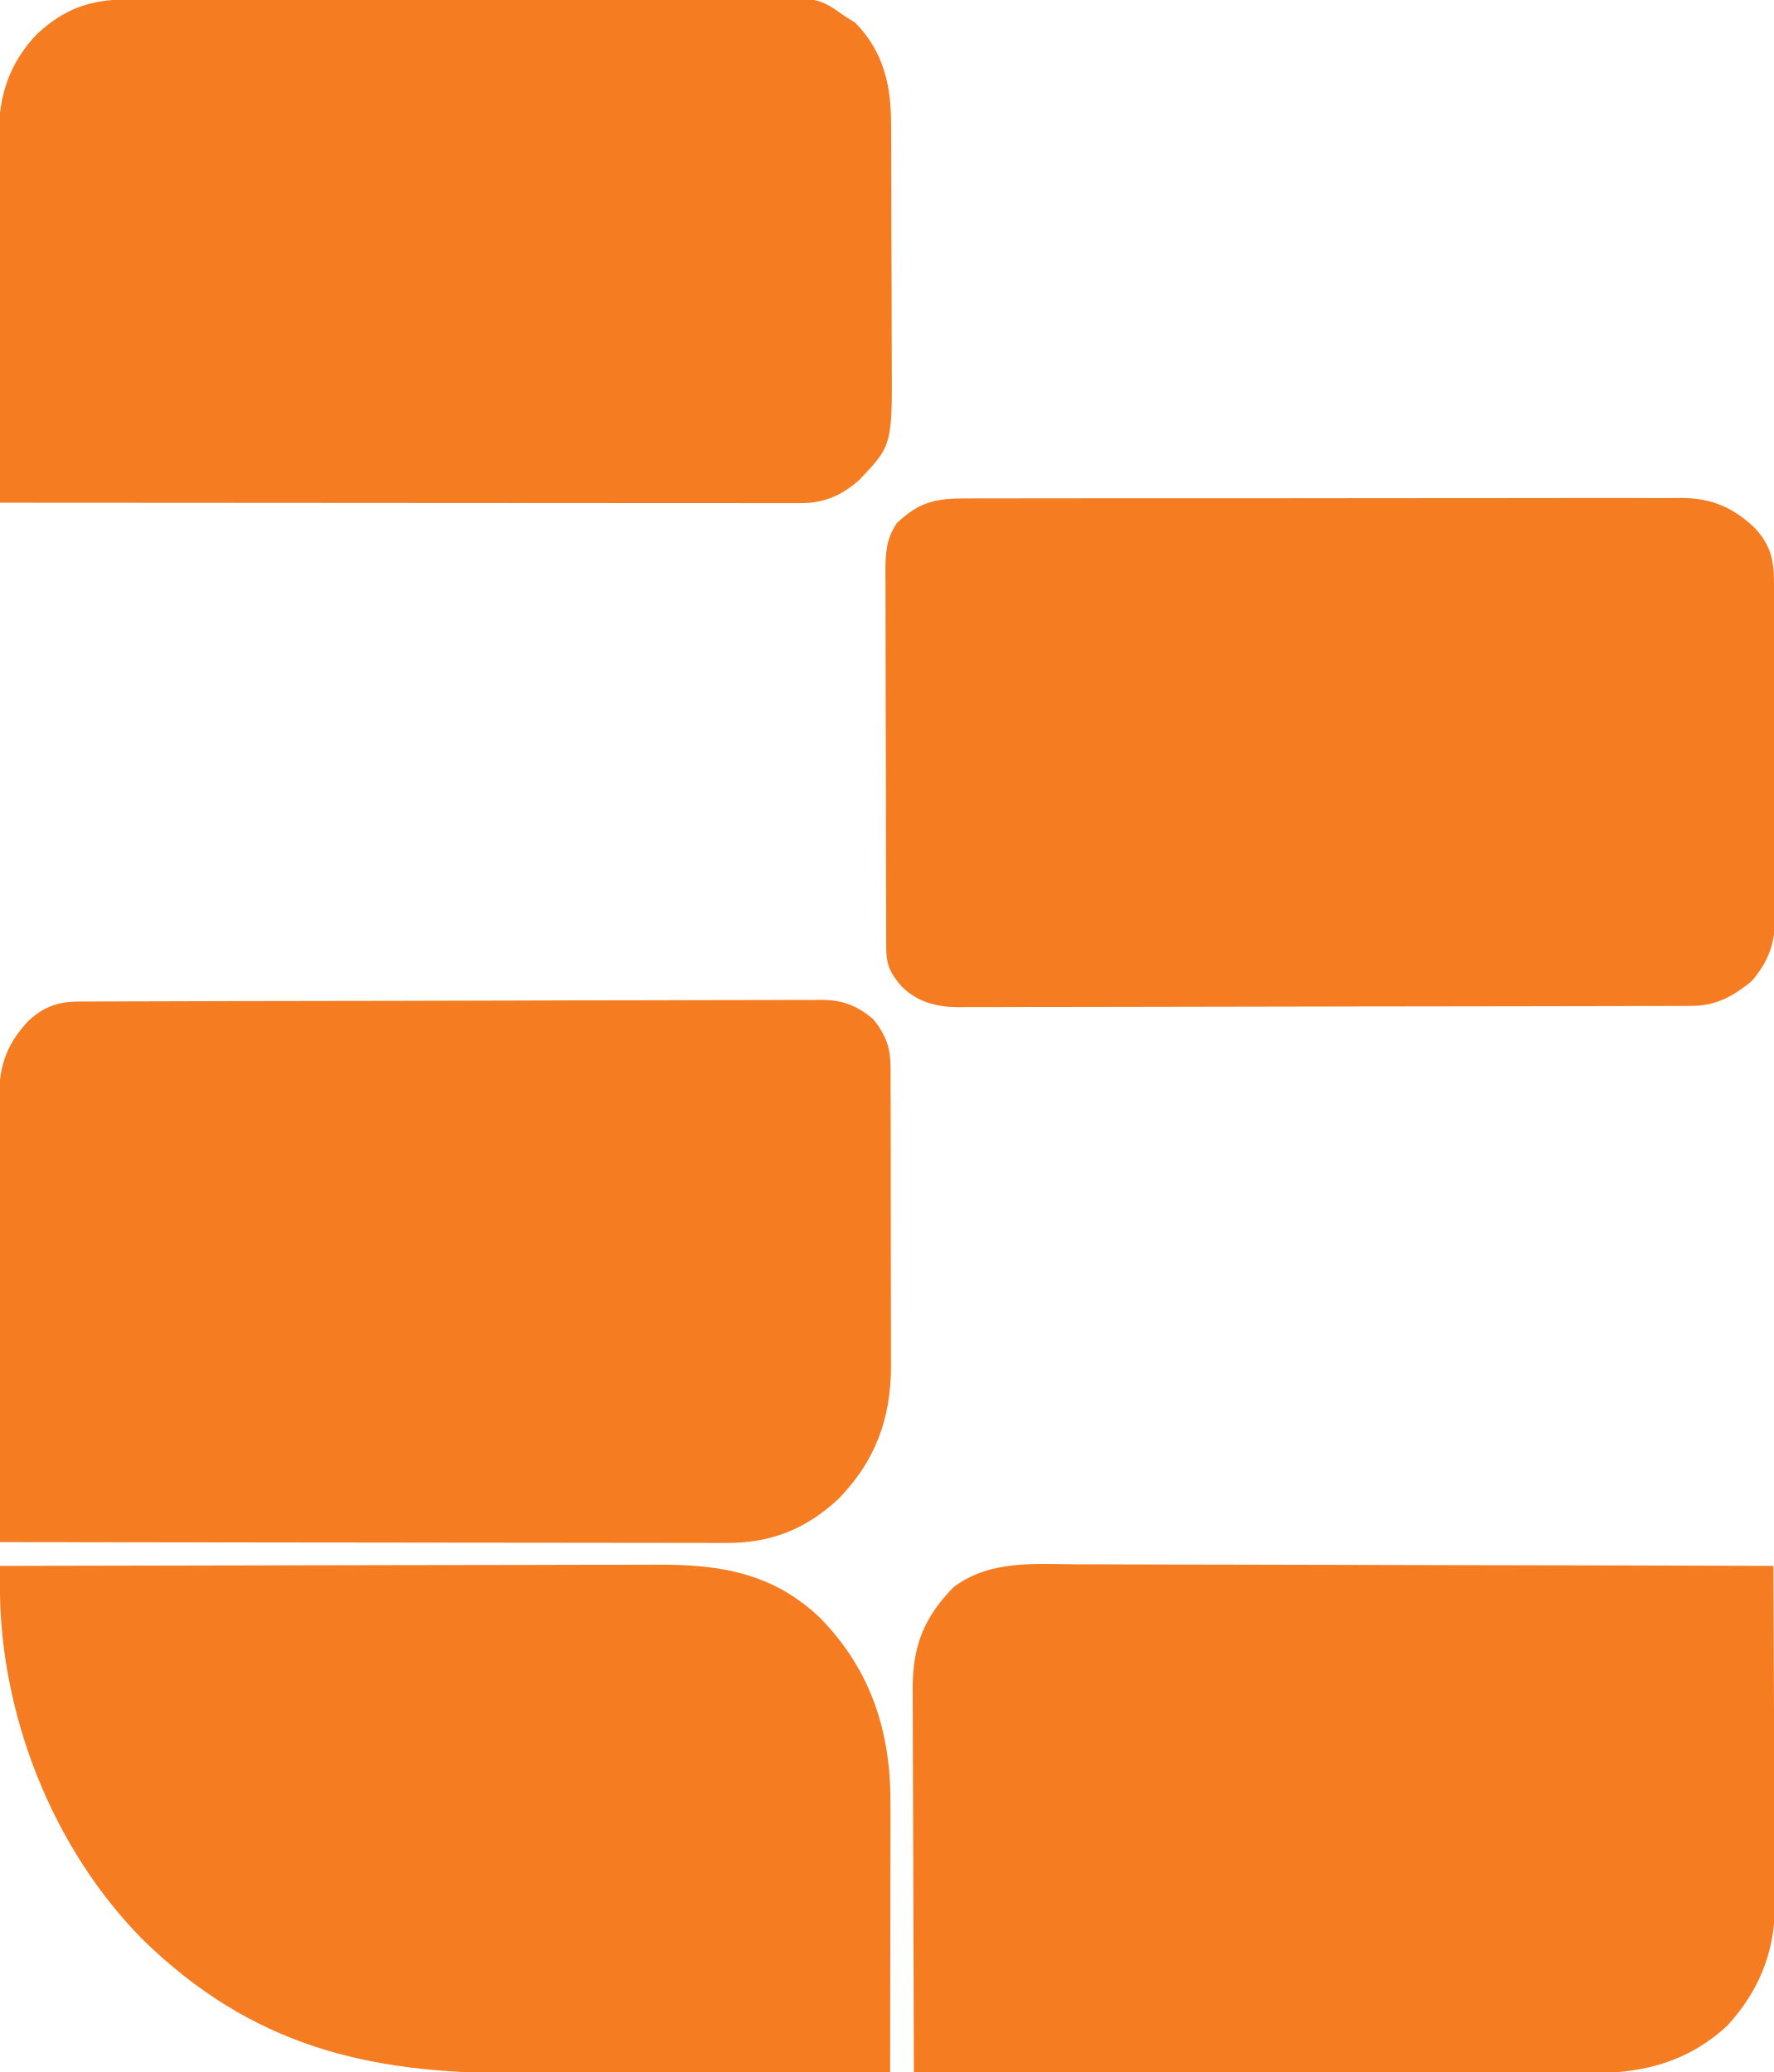
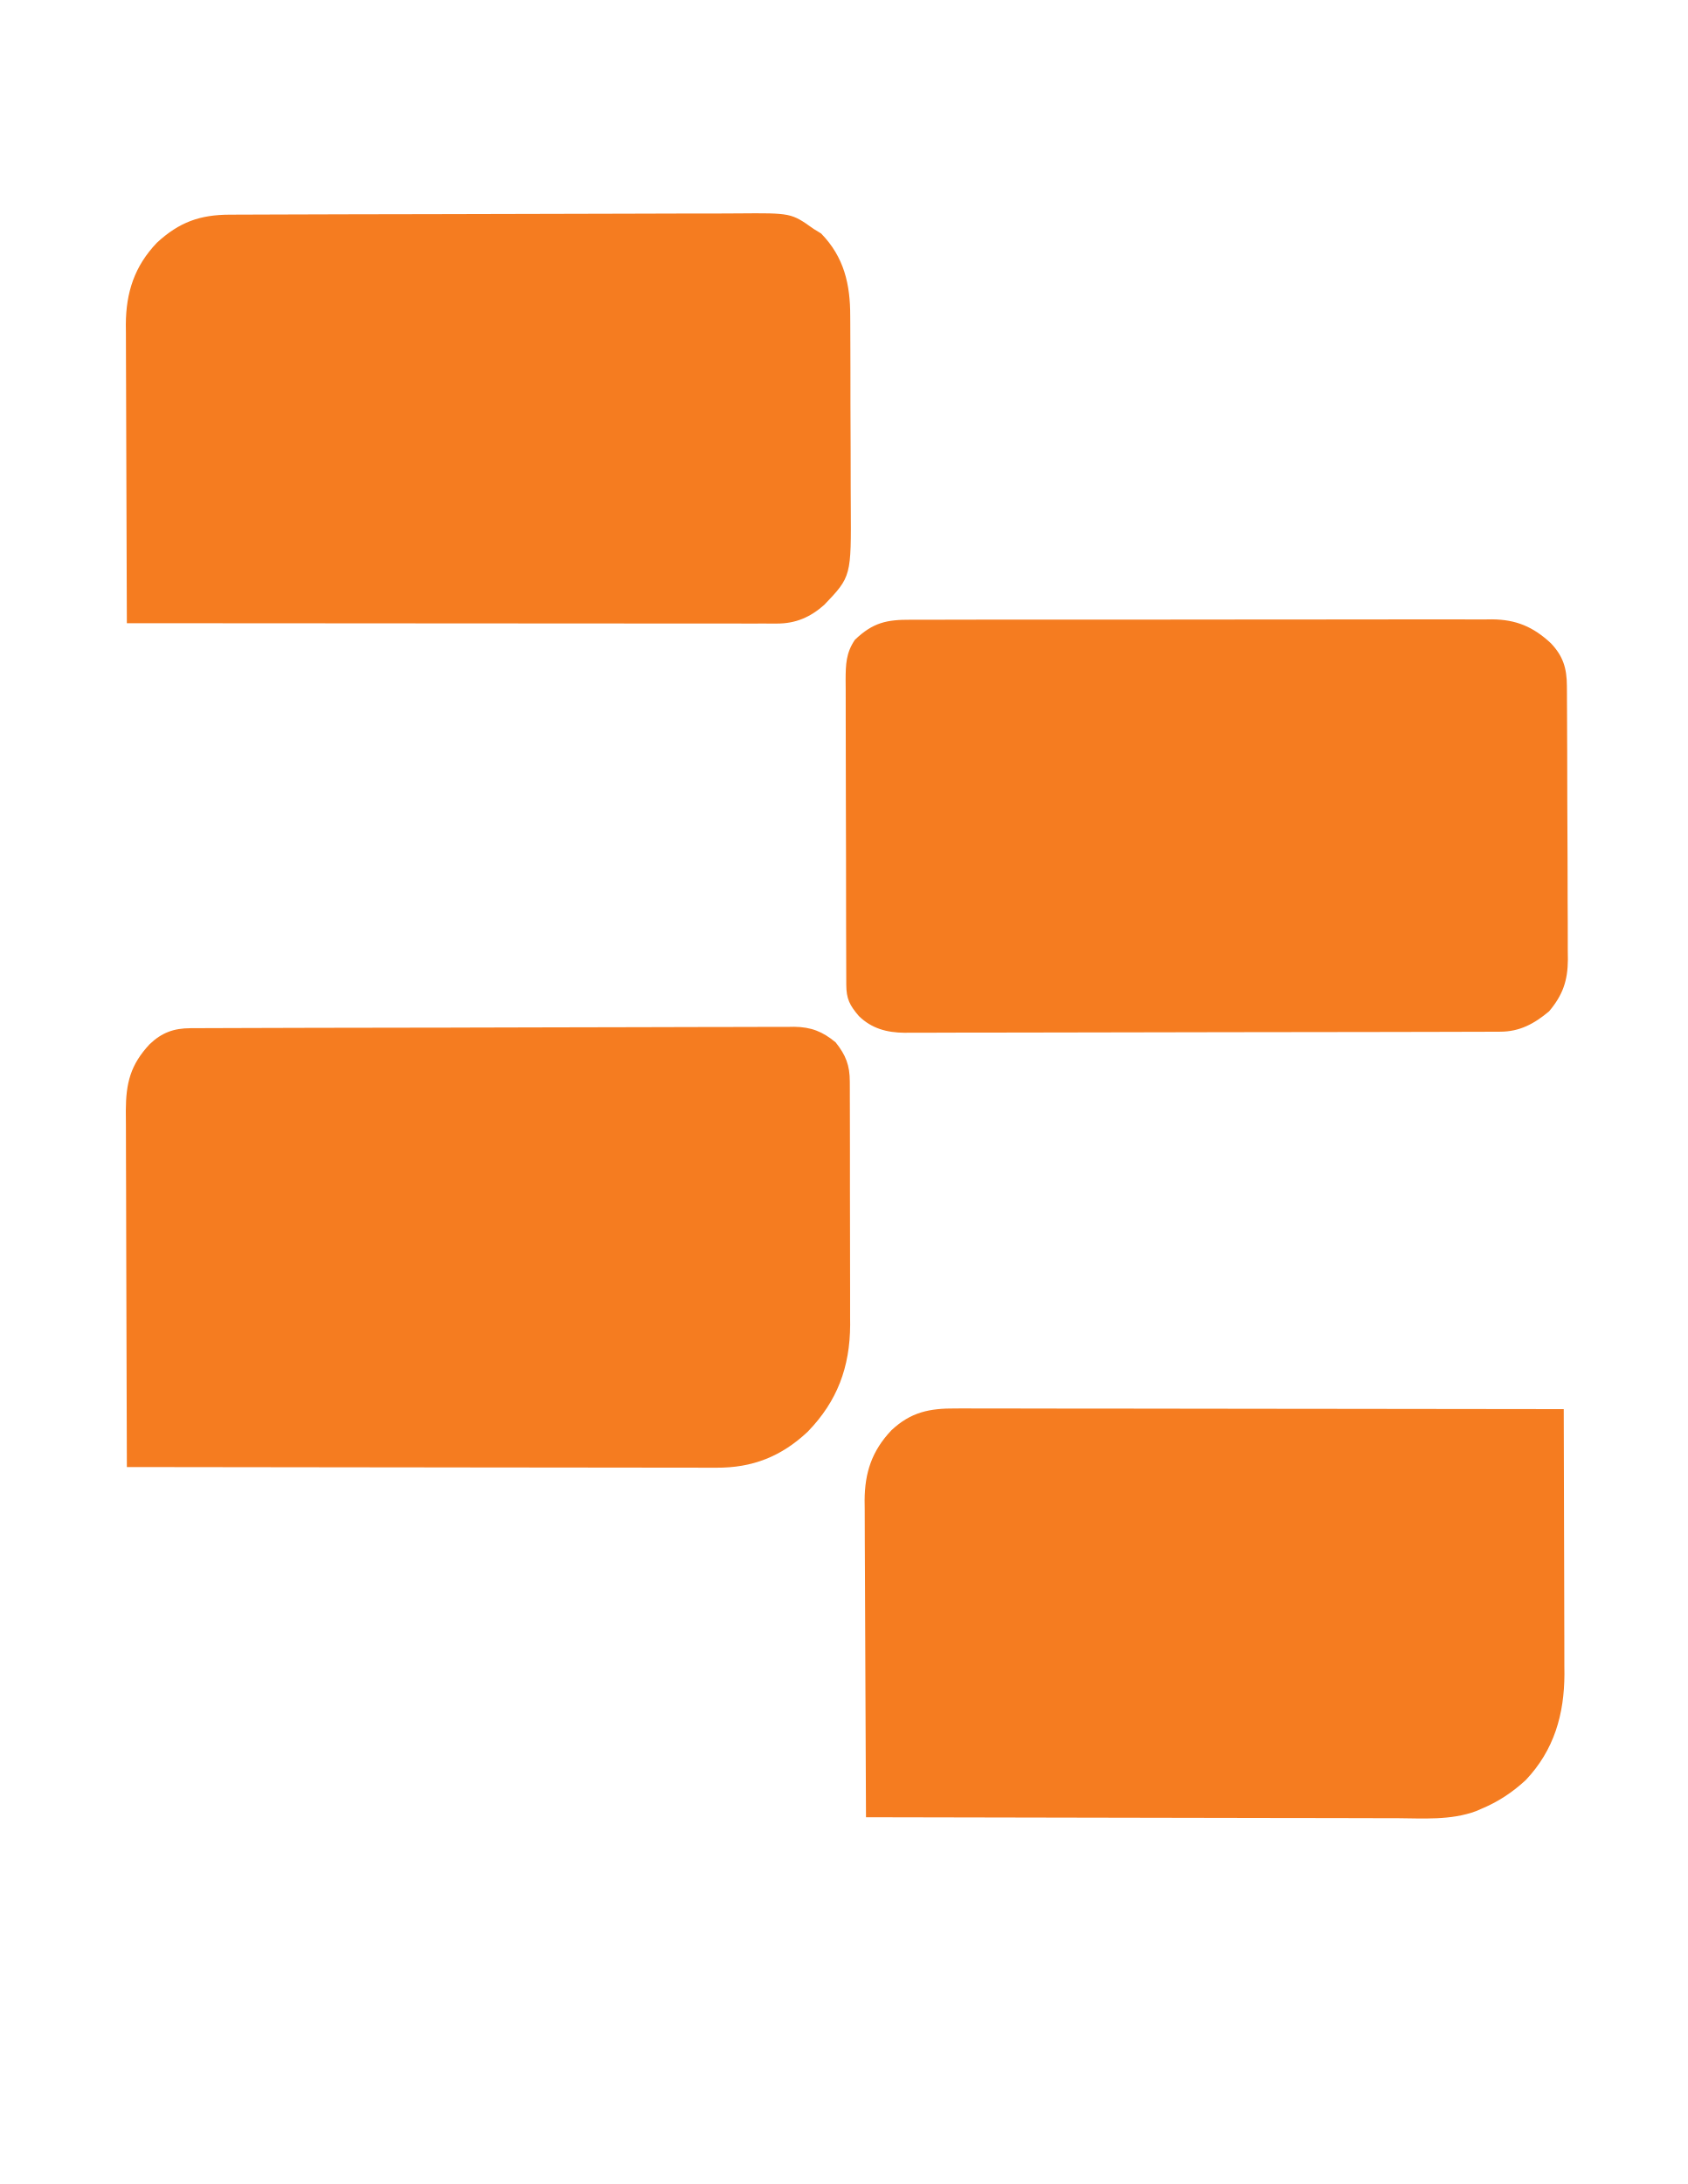
- <svg xmlns="http://www.w3.org/2000/svg" version="1.1" width="522" height="610">
-   <path d="M0 0 C0.8 -0.01 1.61 -0.01 2.44 -0.02 C3.31 -0.02 4.19 -0.02 5.1 -0.02 C6.5 -0.02 6.5 -0.02 7.94 -0.03 C11.08 -0.04 14.23 -0.05 17.38 -0.06 C19.63 -0.06 21.89 -0.07 24.14 -0.08 C31.55 -0.11 38.95 -0.12 46.36 -0.14 C48.91 -0.14 51.46 -0.15 54.01 -0.15 C64.61 -0.17 75.21 -0.19 85.82 -0.2 C88.57 -0.21 91.32 -0.21 94.07 -0.21 C94.75 -0.21 95.43 -0.21 96.14 -0.22 C107.21 -0.23 118.28 -0.26 129.35 -0.3 C140.73 -0.35 152.1 -0.37 163.47 -0.37 C169.85 -0.38 176.24 -0.39 182.62 -0.42 C188.62 -0.45 194.63 -0.46 200.63 -0.45 C202.84 -0.45 205.04 -0.45 207.24 -0.47 C210.25 -0.5 213.26 -0.49 216.27 -0.47 C217.57 -0.49 217.57 -0.49 218.9 -0.51 C225.04 -0.43 229.2 1.2 233.94 5.14 C237.65 9.8 239.06 13.48 239.07 19.35 C239.08 20.18 239.08 21.01 239.08 21.87 C239.08 22.77 239.08 23.68 239.08 24.61 C239.09 26.05 239.09 26.05 239.09 27.52 C239.1 30.7 239.11 33.87 239.11 37.05 C239.11 39.26 239.11 41.48 239.12 43.69 C239.12 48.33 239.12 52.97 239.12 57.61 C239.12 63.55 239.14 69.48 239.15 75.41 C239.17 79.98 239.17 84.55 239.17 89.13 C239.17 91.31 239.17 93.5 239.18 95.68 C239.19 98.75 239.19 101.82 239.18 104.89 C239.19 105.78 239.19 106.67 239.2 107.59 C239.12 122.91 234.53 135.29 223.84 146.3 C214.23 155.36 203.7 159.47 190.63 159.38 C189.71 159.38 188.8 159.38 187.85 159.38 C184.79 159.39 181.73 159.38 178.67 159.36 C176.47 159.36 174.28 159.36 172.08 159.36 C166.12 159.37 160.16 159.35 154.2 159.34 C147.97 159.33 141.74 159.33 135.5 159.32 C125.05 159.32 114.59 159.31 104.13 159.29 C93.37 159.27 82.6 159.26 71.83 159.25 C71.17 159.25 70.5 159.25 69.82 159.25 C66.48 159.24 63.15 159.24 59.82 159.24 C32.19 159.22 4.57 159.18 -23.06 159.14 C-23.13 141.15 -23.18 123.17 -23.22 105.18 C-23.23 96.83 -23.25 88.48 -23.29 80.13 C-23.32 72.85 -23.34 65.57 -23.34 58.29 C-23.35 54.43 -23.36 50.58 -23.38 46.73 C-23.4 43.09 -23.41 39.46 -23.4 35.83 C-23.4 33.87 -23.42 31.91 -23.44 29.95 C-23.4 19.91 -21.79 13.31 -14.83 5.83 C-10.4 1.59 -6.03 0.02 0 0 Z " fill="#F57C20" transform="translate(23.06184,294.863)" />
-   <path d="M0 0 C0.93 -0 1.85 -0.01 2.8 -0.01 C5.91 -0.02 9.01 -0.02 12.11 -0.01 C14.34 -0.02 16.56 -0.02 18.79 -0.03 C24.83 -0.04 30.87 -0.04 36.92 -0.04 C41.96 -0.04 47.01 -0.04 52.05 -0.05 C64.63 -0.06 77.22 -0.06 89.8 -0.05 C100.72 -0.05 111.64 -0.06 122.56 -0.08 C133.78 -0.1 145 -0.11 156.21 -0.1 C162.51 -0.1 168.81 -0.1 175.1 -0.12 C181.02 -0.13 186.95 -0.13 192.87 -0.12 C195.04 -0.11 197.21 -0.12 199.38 -0.12 C202.35 -0.13 205.32 -0.13 208.29 -0.11 C209.57 -0.12 209.57 -0.12 210.88 -0.14 C219.56 -0.06 225.77 2.56 232.14 8.49 C236.61 13.16 237.95 17.63 237.98 23.94 C237.99 25.34 237.99 25.34 238 26.78 C238.01 27.8 238.01 28.82 238.01 29.87 C238.02 30.95 238.02 32.03 238.03 33.14 C238.05 36.72 238.06 40.29 238.07 43.87 C238.08 45.09 238.08 46.31 238.09 47.57 C238.11 54.04 238.12 60.51 238.13 66.97 C238.14 73.65 238.18 80.33 238.22 87 C238.24 92.14 238.25 97.28 238.25 102.41 C238.26 104.87 238.27 107.33 238.29 109.8 C238.31 113.24 238.31 116.69 238.3 120.13 C238.32 121.65 238.32 121.65 238.34 123.2 C238.29 130.92 236.49 136.1 231.52 142.01 C226.18 146.49 220.89 149.38 213.82 149.39 C213.03 149.4 212.23 149.4 211.41 149.41 C210.55 149.41 209.68 149.41 208.79 149.41 C207.87 149.41 206.94 149.42 205.99 149.42 C202.88 149.43 199.78 149.43 196.67 149.44 C194.45 149.44 192.22 149.45 190 149.46 C182.69 149.48 175.38 149.49 168.07 149.5 C165.55 149.5 163.04 149.51 160.52 149.51 C150.06 149.53 139.59 149.54 129.13 149.55 C126.42 149.55 123.7 149.55 120.99 149.56 C120.31 149.56 119.64 149.56 118.94 149.56 C108.02 149.57 97.09 149.59 86.17 149.62 C74.94 149.66 63.72 149.67 52.5 149.68 C46.2 149.68 39.9 149.69 33.6 149.71 C27.67 149.74 21.75 149.74 15.82 149.73 C13.65 149.73 11.47 149.74 9.3 149.75 C6.33 149.77 3.36 149.76 0.39 149.75 C-0.47 149.76 -1.33 149.77 -2.21 149.78 C-8.56 149.71 -14.06 148.28 -18.73 143.74 C-22.11 139.79 -23.29 137.46 -23.31 132.35 C-23.31 131.32 -23.32 130.28 -23.32 129.21 C-23.32 128.07 -23.33 126.92 -23.33 125.75 C-23.33 124.55 -23.34 123.35 -23.34 122.11 C-23.35 118.81 -23.36 115.51 -23.37 112.22 C-23.37 110.16 -23.37 108.09 -23.38 106.03 C-23.39 99.59 -23.4 93.14 -23.4 86.69 C-23.41 79.25 -23.43 71.8 -23.46 64.36 C-23.48 58.61 -23.49 52.86 -23.49 47.1 C-23.49 43.67 -23.5 40.23 -23.51 36.8 C-23.53 32.96 -23.53 29.13 -23.52 25.29 C-23.53 24.16 -23.54 23.02 -23.55 21.85 C-23.52 16.26 -23.43 12.03 -20.17 7.26 C-13.64 1.02 -8.67 -0.04 0 0 Z " fill="#F57C20" transform="translate(284.1652,146.7393)" />
-   <path d="M0 0 C0.85 -0 1.71 -0.01 2.59 -0.01 C5.45 -0.03 8.32 -0.03 11.19 -0.04 C13.24 -0.05 15.29 -0.06 17.35 -0.06 C24.09 -0.09 30.84 -0.11 37.59 -0.12 C39.91 -0.12 42.24 -0.13 44.56 -0.14 C54.23 -0.16 63.9 -0.18 73.57 -0.19 C87.42 -0.2 101.27 -0.24 115.12 -0.29 C124.86 -0.33 134.6 -0.35 144.34 -0.36 C150.16 -0.36 155.97 -0.37 161.79 -0.41 C167.26 -0.44 172.74 -0.44 178.21 -0.43 C180.22 -0.43 182.22 -0.44 184.23 -0.46 C203.5 -0.62 203.5 -0.62 211.61 5.15 C212.98 5.99 212.98 5.99 214.36 6.84 C222.68 15.39 224.92 25.26 224.9 36.79 C224.91 37.72 224.92 38.65 224.92 39.61 C224.94 42.66 224.95 45.71 224.95 48.77 C224.96 50.9 224.96 53.04 224.97 55.18 C224.98 59.65 224.99 64.12 224.98 68.6 C224.98 74.31 225.01 80.01 225.05 85.72 C225.07 90.14 225.07 94.55 225.07 98.96 C225.07 101.06 225.08 103.17 225.1 105.27 C225.27 131.24 225.27 131.24 215.48 141.5 C210.43 145.98 205.13 148.28 198.37 148.28 C197.53 148.28 196.69 148.28 195.82 148.28 C194.43 148.28 194.43 148.28 193.02 148.27 C191.55 148.28 191.55 148.28 190.04 148.28 C186.74 148.28 183.43 148.27 180.13 148.27 C177.76 148.27 175.4 148.27 173.03 148.27 C166.6 148.27 160.17 148.26 153.75 148.26 C147.71 148.25 141.67 148.25 135.64 148.25 C123.68 148.25 111.73 148.24 99.77 148.23 C88.16 148.22 76.55 148.21 64.93 148.21 C64.22 148.21 63.5 148.21 62.76 148.21 C59.17 148.21 55.58 148.21 51.99 148.2 C22.2 148.19 -7.59 148.18 -37.39 148.15 C-37.46 133.07 -37.51 117.99 -37.54 102.91 C-37.56 95.9 -37.58 88.9 -37.61 81.9 C-37.65 75.13 -37.66 68.37 -37.67 61.61 C-37.68 59.03 -37.69 56.46 -37.7 53.88 C-37.73 50.26 -37.73 46.65 -37.73 43.03 C-37.74 41.97 -37.75 40.91 -37.76 39.82 C-37.71 28.19 -34.61 18.68 -26.5 10.18 C-18.41 2.71 -10.89 0.01 0 0 Z " fill="#F57C20" transform="translate(37.38614,-0.1539001)" />
-   <path d="M0 0 C2.24 0 4.48 0 6.71 -0 C12.77 -0 18.82 0.02 24.87 0.05 C31.2 0.07 37.53 0.08 43.86 0.08 C54.49 0.09 65.11 0.12 75.73 0.15 C86.66 0.19 97.6 0.22 108.53 0.23 C109.55 0.24 109.55 0.24 110.58 0.24 C113.97 0.24 117.35 0.25 120.74 0.25 C148.8 0.29 176.86 0.36 204.91 0.45 C204.98 14.49 205.04 28.53 205.07 42.57 C205.08 49.09 205.11 55.61 205.14 62.13 C205.17 68.43 205.19 74.72 205.2 81.02 C205.2 83.42 205.21 85.81 205.23 88.21 C205.25 91.58 205.26 94.95 205.25 98.31 C205.26 99.3 205.28 100.28 205.29 101.29 C205.23 114.44 200.33 126.04 191.41 135.7 C180.63 145.9 167.35 149.8 152.74 149.69 C151.87 149.7 151.01 149.7 150.11 149.7 C147.24 149.7 144.37 149.69 141.5 149.68 C139.43 149.68 137.36 149.68 135.29 149.68 C129.69 149.68 124.09 149.67 118.49 149.66 C112.64 149.64 106.78 149.64 100.92 149.64 C89.83 149.63 78.75 149.62 67.66 149.6 C55.04 149.58 42.41 149.56 29.79 149.55 C3.83 149.53 -22.13 149.5 -48.09 149.45 C-48.16 133.72 -48.21 117.99 -48.24 102.25 C-48.26 94.95 -48.28 87.64 -48.31 80.33 C-48.34 73.96 -48.36 67.59 -48.37 61.22 C-48.37 57.85 -48.38 54.48 -48.4 51.11 C-48.43 47.33 -48.43 43.56 -48.43 39.79 C-48.44 38.68 -48.45 37.58 -48.46 36.44 C-48.41 23.91 -45.12 15.62 -36.4 6.7 C-25.68 -1.33 -12.68 -0.09 0 0 Z " fill="#F57C20" transform="translate(317.0867,460.5459)" />
-   <path d="M0 0 C27.32 -0.07 54.64 -0.12 81.96 -0.16 C94.65 -0.17 107.34 -0.19 120.02 -0.23 C131.08 -0.26 142.14 -0.28 153.2 -0.28 C159.05 -0.29 164.91 -0.3 170.76 -0.32 C176.28 -0.34 181.79 -0.34 187.31 -0.34 C189.32 -0.34 191.34 -0.35 193.36 -0.36 C212 -0.46 227.69 2.09 241.69 15.61 C256.52 30.99 262.21 49.02 262.11 70.1 C262.11 70.96 262.11 71.82 262.11 72.7 C262.11 75.51 262.11 78.32 262.1 81.13 C262.1 83.09 262.09 85.05 262.09 87.01 C262.09 92.14 262.08 97.28 262.07 102.41 C262.06 107.66 262.05 112.91 262.05 118.16 C262.04 128.44 262.02 138.72 262 149 C244.37 149.07 226.74 149.12 209.11 149.16 C200.92 149.17 192.73 149.19 184.54 149.23 C177.4 149.26 170.25 149.28 163.1 149.28 C159.33 149.29 155.55 149.3 151.78 149.32 C108.09 149.56 73.97 141.22 42 110 C15.37 83.07 -0.12 43.52 -0.02 5.74 C-0.01 4.66 -0.01 3.59 -0.01 2.48 C-0.01 1.66 -0 0.84 0 0 Z " fill="#F57C20" transform="translate(0,461)" />
+ <svg xmlns="http://www.w3.org/2000/svg" version="1.1" width="612" height="792">
+   <path d="M0 0 C0.8 -0.01 1.61 -0.01 2.44 -0.02 C3.31 -0.02 4.19 -0.02 5.1 -0.02 C6.5 -0.02 6.5 -0.02 7.94 -0.03 C11.08 -0.04 14.23 -0.05 17.38 -0.06 C19.63 -0.06 21.89 -0.07 24.14 -0.08 C31.55 -0.11 38.95 -0.12 46.36 -0.14 C48.91 -0.14 51.46 -0.15 54.01 -0.15 C64.61 -0.17 75.21 -0.19 85.82 -0.2 C88.57 -0.21 91.32 -0.21 94.07 -0.21 C94.75 -0.21 95.43 -0.21 96.14 -0.22 C107.21 -0.23 118.28 -0.26 129.35 -0.3 C140.73 -0.35 152.1 -0.37 163.47 -0.37 C169.85 -0.38 176.24 -0.39 182.62 -0.42 C188.62 -0.45 194.63 -0.46 200.63 -0.45 C202.84 -0.45 205.04 -0.45 207.24 -0.47 C210.25 -0.5 213.26 -0.49 216.27 -0.47 C217.57 -0.49 217.57 -0.49 218.9 -0.51 C225.04 -0.43 229.2 1.2 233.94 5.14 C237.65 9.8 239.06 13.48 239.07 19.35 C239.08 20.18 239.08 21.01 239.08 21.87 C239.08 22.77 239.08 23.68 239.08 24.61 C239.09 26.05 239.09 26.05 239.09 27.52 C239.1 30.7 239.11 33.87 239.11 37.05 C239.11 39.26 239.11 41.48 239.12 43.69 C239.12 48.33 239.12 52.97 239.12 57.61 C239.12 63.55 239.14 69.48 239.15 75.41 C239.17 79.98 239.17 84.55 239.17 89.13 C239.17 91.31 239.17 93.5 239.18 95.68 C239.19 98.75 239.19 101.82 239.18 104.89 C239.19 105.78 239.19 106.67 239.2 107.59 C239.12 122.91 234.53 135.29 223.84 146.3 C214.23 155.36 203.7 159.47 190.63 159.38 C189.71 159.38 188.8 159.38 187.85 159.38 C184.79 159.39 181.73 159.38 178.67 159.36 C176.47 159.36 174.28 159.36 172.08 159.36 C166.12 159.37 160.16 159.35 154.2 159.34 C147.97 159.33 141.74 159.33 135.5 159.32 C125.05 159.32 114.59 159.31 104.13 159.29 C93.37 159.27 82.6 159.26 71.83 159.25 C71.17 159.25 70.5 159.25 69.82 159.25 C66.48 159.24 63.15 159.24 59.82 159.24 C32.19 159.22 4.57 159.18 -23.06 159.14 C-23.13 141.15 -23.18 123.17 -23.22 105.18 C-23.23 96.83 -23.25 88.48 -23.29 80.13 C-23.32 72.85 -23.34 65.57 -23.34 58.29 C-23.35 54.43 -23.36 50.58 -23.38 46.73 C-23.4 43.09 -23.41 39.46 -23.4 35.83 C-23.4 33.87 -23.42 31.91 -23.44 29.95 C-23.4 19.91 -21.79 13.31 -14.83 5.83 C-10.4 1.59 -6.03 0.02 0 0 Z " fill="#F57C20" transform="translate(69.06184,372.863)" />
+   <path d="M0 0 C0.93 -0 1.85 -0.01 2.8 -0.01 C5.91 -0.02 9.01 -0.02 12.11 -0.01 C14.34 -0.02 16.56 -0.02 18.79 -0.03 C24.83 -0.04 30.87 -0.04 36.92 -0.04 C41.96 -0.04 47.01 -0.04 52.05 -0.05 C64.63 -0.06 77.22 -0.06 89.8 -0.05 C100.72 -0.05 111.64 -0.06 122.56 -0.08 C133.78 -0.1 145 -0.11 156.21 -0.1 C162.51 -0.1 168.81 -0.1 175.1 -0.12 C181.02 -0.13 186.95 -0.13 192.87 -0.12 C195.04 -0.11 197.21 -0.12 199.38 -0.12 C202.35 -0.13 205.32 -0.13 208.29 -0.11 C209.57 -0.12 209.57 -0.12 210.88 -0.14 C219.56 -0.06 225.77 2.56 232.14 8.49 C236.61 13.16 237.95 17.63 237.98 23.94 C237.99 25.34 237.99 25.34 238 26.78 C238.01 27.8 238.01 28.82 238.01 29.87 C238.02 30.95 238.02 32.03 238.03 33.14 C238.05 36.72 238.06 40.29 238.07 43.87 C238.08 45.09 238.08 46.31 238.09 47.57 C238.11 54.04 238.12 60.51 238.13 66.97 C238.14 73.65 238.18 80.33 238.22 87 C238.24 92.14 238.25 97.28 238.25 102.41 C238.26 104.87 238.27 107.33 238.29 109.8 C238.31 113.24 238.31 116.69 238.3 120.13 C238.32 121.65 238.32 121.65 238.34 123.2 C238.29 130.92 236.49 136.1 231.52 142.01 C226.18 146.49 220.89 149.38 213.82 149.39 C213.03 149.4 212.23 149.4 211.41 149.41 C210.55 149.41 209.68 149.41 208.79 149.41 C207.87 149.41 206.94 149.42 205.99 149.42 C202.88 149.43 199.78 149.43 196.67 149.44 C194.45 149.44 192.22 149.45 190 149.46 C182.69 149.48 175.38 149.49 168.07 149.5 C165.55 149.5 163.04 149.51 160.52 149.51 C150.06 149.53 139.59 149.54 129.13 149.55 C126.42 149.55 123.7 149.55 120.99 149.56 C120.31 149.56 119.64 149.56 118.94 149.56 C108.02 149.57 97.09 149.59 86.17 149.62 C74.94 149.66 63.72 149.67 52.5 149.68 C46.2 149.68 39.9 149.69 33.6 149.71 C27.67 149.74 21.75 149.74 15.82 149.73 C13.65 149.73 11.47 149.74 9.3 149.75 C6.33 149.77 3.36 149.76 0.39 149.75 C-0.47 149.76 -1.33 149.77 -2.21 149.78 C-8.56 149.71 -14.06 148.28 -18.73 143.74 C-22.11 139.79 -23.29 137.46 -23.31 132.35 C-23.31 131.32 -23.32 130.28 -23.32 129.21 C-23.32 128.07 -23.33 126.92 -23.33 125.75 C-23.33 124.55 -23.34 123.35 -23.34 122.11 C-23.35 118.81 -23.36 115.51 -23.37 112.22 C-23.37 110.16 -23.37 108.09 -23.38 106.03 C-23.39 99.59 -23.4 93.14 -23.4 86.69 C-23.41 79.25 -23.43 71.8 -23.46 64.36 C-23.48 58.61 -23.49 52.86 -23.49 47.1 C-23.49 43.67 -23.5 40.23 -23.51 36.8 C-23.53 32.96 -23.53 29.13 -23.52 25.29 C-23.53 24.16 -23.54 23.02 -23.55 21.85 C-23.52 16.26 -23.43 12.03 -20.17 7.26 C-13.64 1.02 -8.67 -0.04 0 0 Z " fill="#F57C20" transform="translate(330.1652,224.7393)" />
+   <path d="M0 0 C0.85 -0 1.71 -0.01 2.59 -0.01 C5.45 -0.03 8.32 -0.03 11.19 -0.04 C13.24 -0.05 15.29 -0.06 17.35 -0.06 C24.09 -0.09 30.84 -0.11 37.59 -0.12 C39.91 -0.12 42.24 -0.13 44.56 -0.14 C54.23 -0.16 63.9 -0.18 73.57 -0.19 C87.42 -0.2 101.27 -0.24 115.12 -0.29 C124.86 -0.33 134.6 -0.35 144.34 -0.36 C150.16 -0.36 155.97 -0.37 161.79 -0.41 C167.26 -0.44 172.74 -0.44 178.21 -0.43 C180.22 -0.43 182.22 -0.44 184.23 -0.46 C203.5 -0.62 203.5 -0.62 211.61 5.15 C212.98 5.99 212.98 5.99 214.36 6.84 C222.68 15.39 224.92 25.26 224.9 36.79 C224.91 37.72 224.92 38.65 224.92 39.61 C224.94 42.66 224.95 45.71 224.95 48.77 C224.96 50.9 224.96 53.04 224.97 55.18 C224.98 59.65 224.99 64.12 224.98 68.6 C224.98 74.31 225.01 80.01 225.05 85.72 C225.07 90.14 225.07 94.55 225.07 98.96 C225.07 101.06 225.08 103.17 225.1 105.27 C225.27 131.24 225.27 131.24 215.48 141.5 C210.43 145.98 205.13 148.28 198.37 148.28 C197.53 148.28 196.69 148.28 195.82 148.28 C194.43 148.28 194.43 148.28 193.02 148.27 C191.55 148.28 191.55 148.28 190.04 148.28 C186.74 148.28 183.43 148.27 180.13 148.27 C177.76 148.27 175.4 148.27 173.03 148.27 C166.6 148.27 160.17 148.26 153.75 148.26 C147.71 148.25 141.67 148.25 135.64 148.25 C123.68 148.25 111.73 148.24 99.77 148.23 C88.16 148.22 76.55 148.21 64.93 148.21 C64.22 148.21 63.5 148.21 62.76 148.21 C59.17 148.21 55.58 148.21 51.99 148.2 C22.2 148.19 -7.59 148.18 -37.39 148.15 C-37.46 133.07 -37.51 117.99 -37.54 102.91 C-37.56 95.9 -37.58 88.9 -37.61 81.9 C-37.65 75.13 -37.66 68.37 -37.67 61.61 C-37.68 59.03 -37.69 56.46 -37.7 53.88 C-37.73 50.26 -37.73 46.65 -37.73 43.03 C-37.74 41.97 -37.75 40.91 -37.76 39.82 C-37.71 28.19 -34.61 18.68 -26.5 10.18 C-18.41 2.71 -10.89 0.01 0 0 Z " fill="#F57C20" transform="translate(83.38614,77.8461)" />
+   <path d="M0 0 C0.94 -0 1.89 -0 2.86 -0.01 C6.02 -0.01 9.18 0 12.34 0.01 C14.61 0.01 16.87 0.01 19.14 0.01 C25.29 0.01 31.45 0.02 37.6 0.04 C44.03 0.05 50.46 0.05 56.89 0.05 C67.68 0.06 78.47 0.07 89.27 0.09 C100.38 0.11 111.5 0.12 122.61 0.13 C123.64 0.13 123.64 0.13 124.69 0.13 C128.13 0.13 131.56 0.14 135 0.14 C163.52 0.16 192.03 0.2 220.55 0.24 C220.59 13.61 220.63 26.98 220.65 40.35 C220.66 46.56 220.67 52.77 220.7 58.98 C220.72 64.97 220.73 70.97 220.74 76.97 C220.74 79.25 220.75 81.53 220.76 83.82 C220.77 87.03 220.77 90.24 220.77 93.44 C220.78 94.38 220.79 95.31 220.8 96.27 C220.75 110.96 217.06 123.87 206.8 134.74 C201.9 139.26 196.71 142.69 190.55 145.24 C189.97 145.49 189.39 145.75 188.79 146.01 C179.51 149.44 169.6 148.64 159.86 148.58 C157.76 148.58 155.66 148.58 153.56 148.58 C147.88 148.58 142.2 148.57 136.52 148.54 C130.58 148.53 124.64 148.52 118.69 148.52 C107.45 148.51 96.2 148.49 84.96 148.46 C72.15 148.42 59.35 148.41 46.54 148.39 C20.21 148.36 -6.12 148.31 -32.45 148.24 C-32.55 132.25 -32.62 116.25 -32.66 100.26 C-32.68 92.83 -32.71 85.4 -32.75 77.97 C-32.79 71.5 -32.82 65.02 -32.83 58.54 C-32.83 55.11 -32.85 51.69 -32.88 48.26 C-32.91 44.43 -32.91 40.59 -32.91 36.76 C-32.92 35.64 -32.94 34.51 -32.95 33.35 C-32.9 23.19 -30.27 15.35 -23.25 7.93 C-16.17 1.27 -9.33 -0.06 0 0 Z " fill="#F57C20" transform="translate(346.4532,510.7595)" />
</svg>
